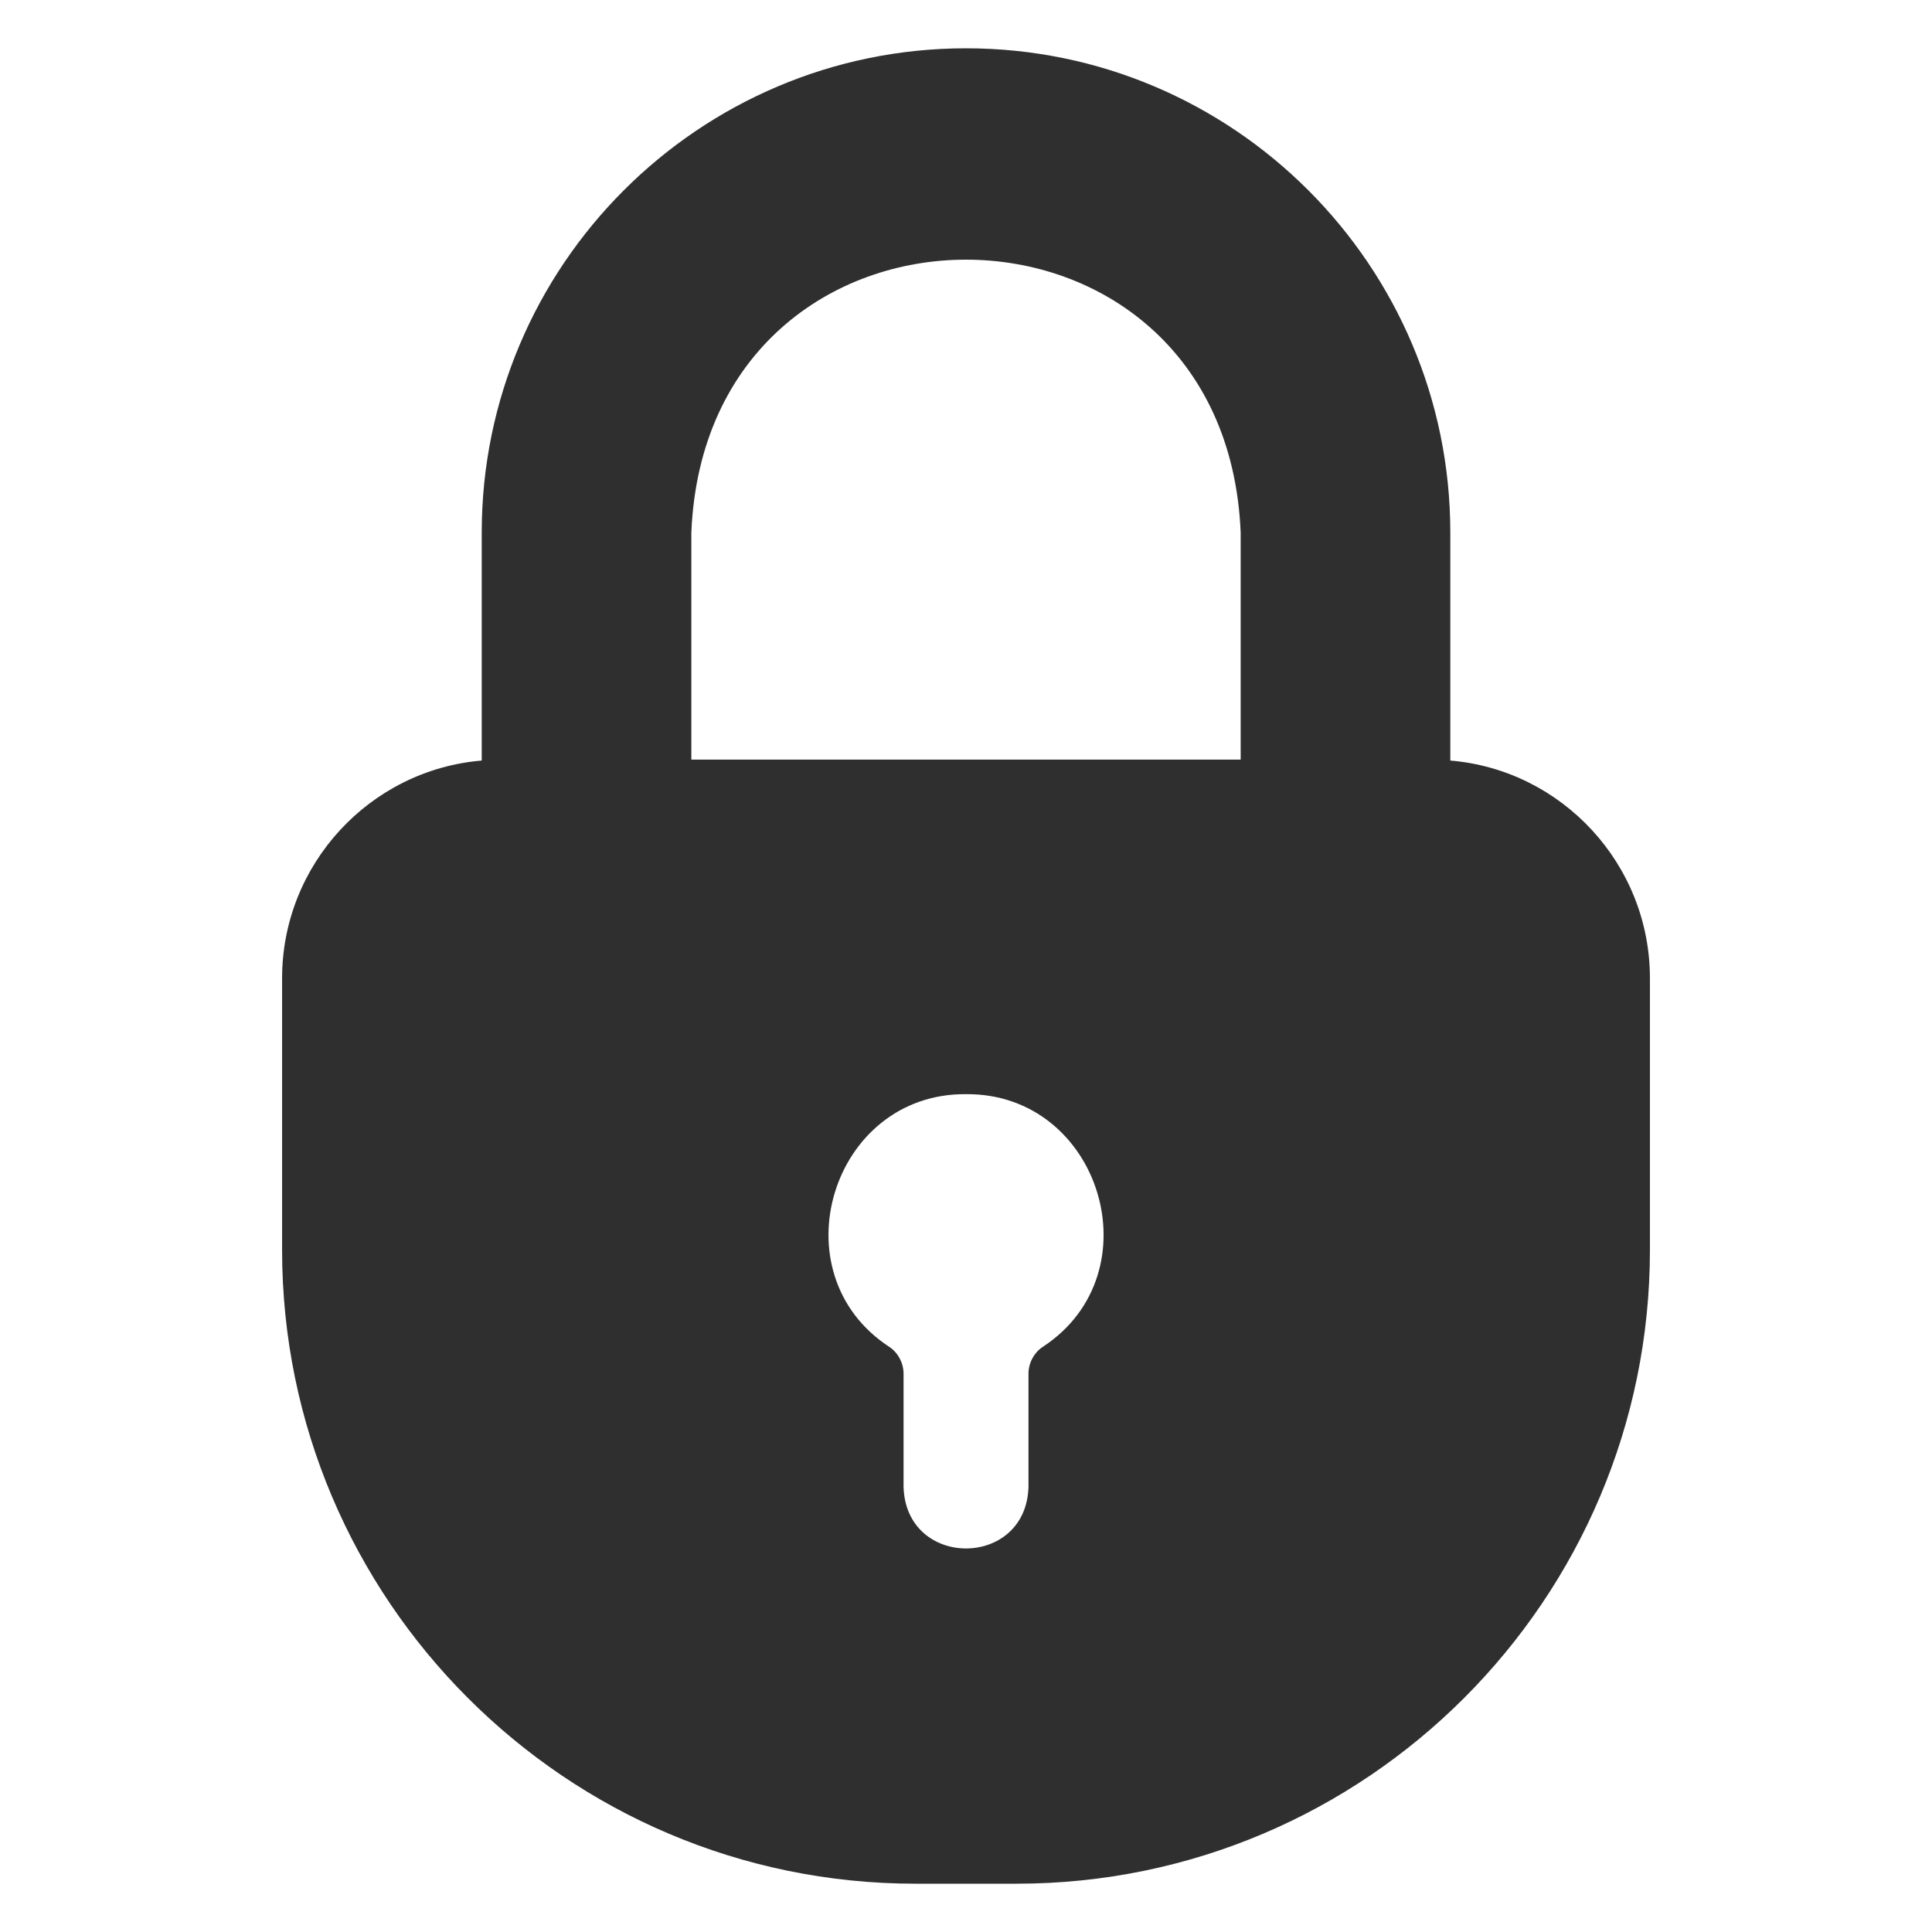
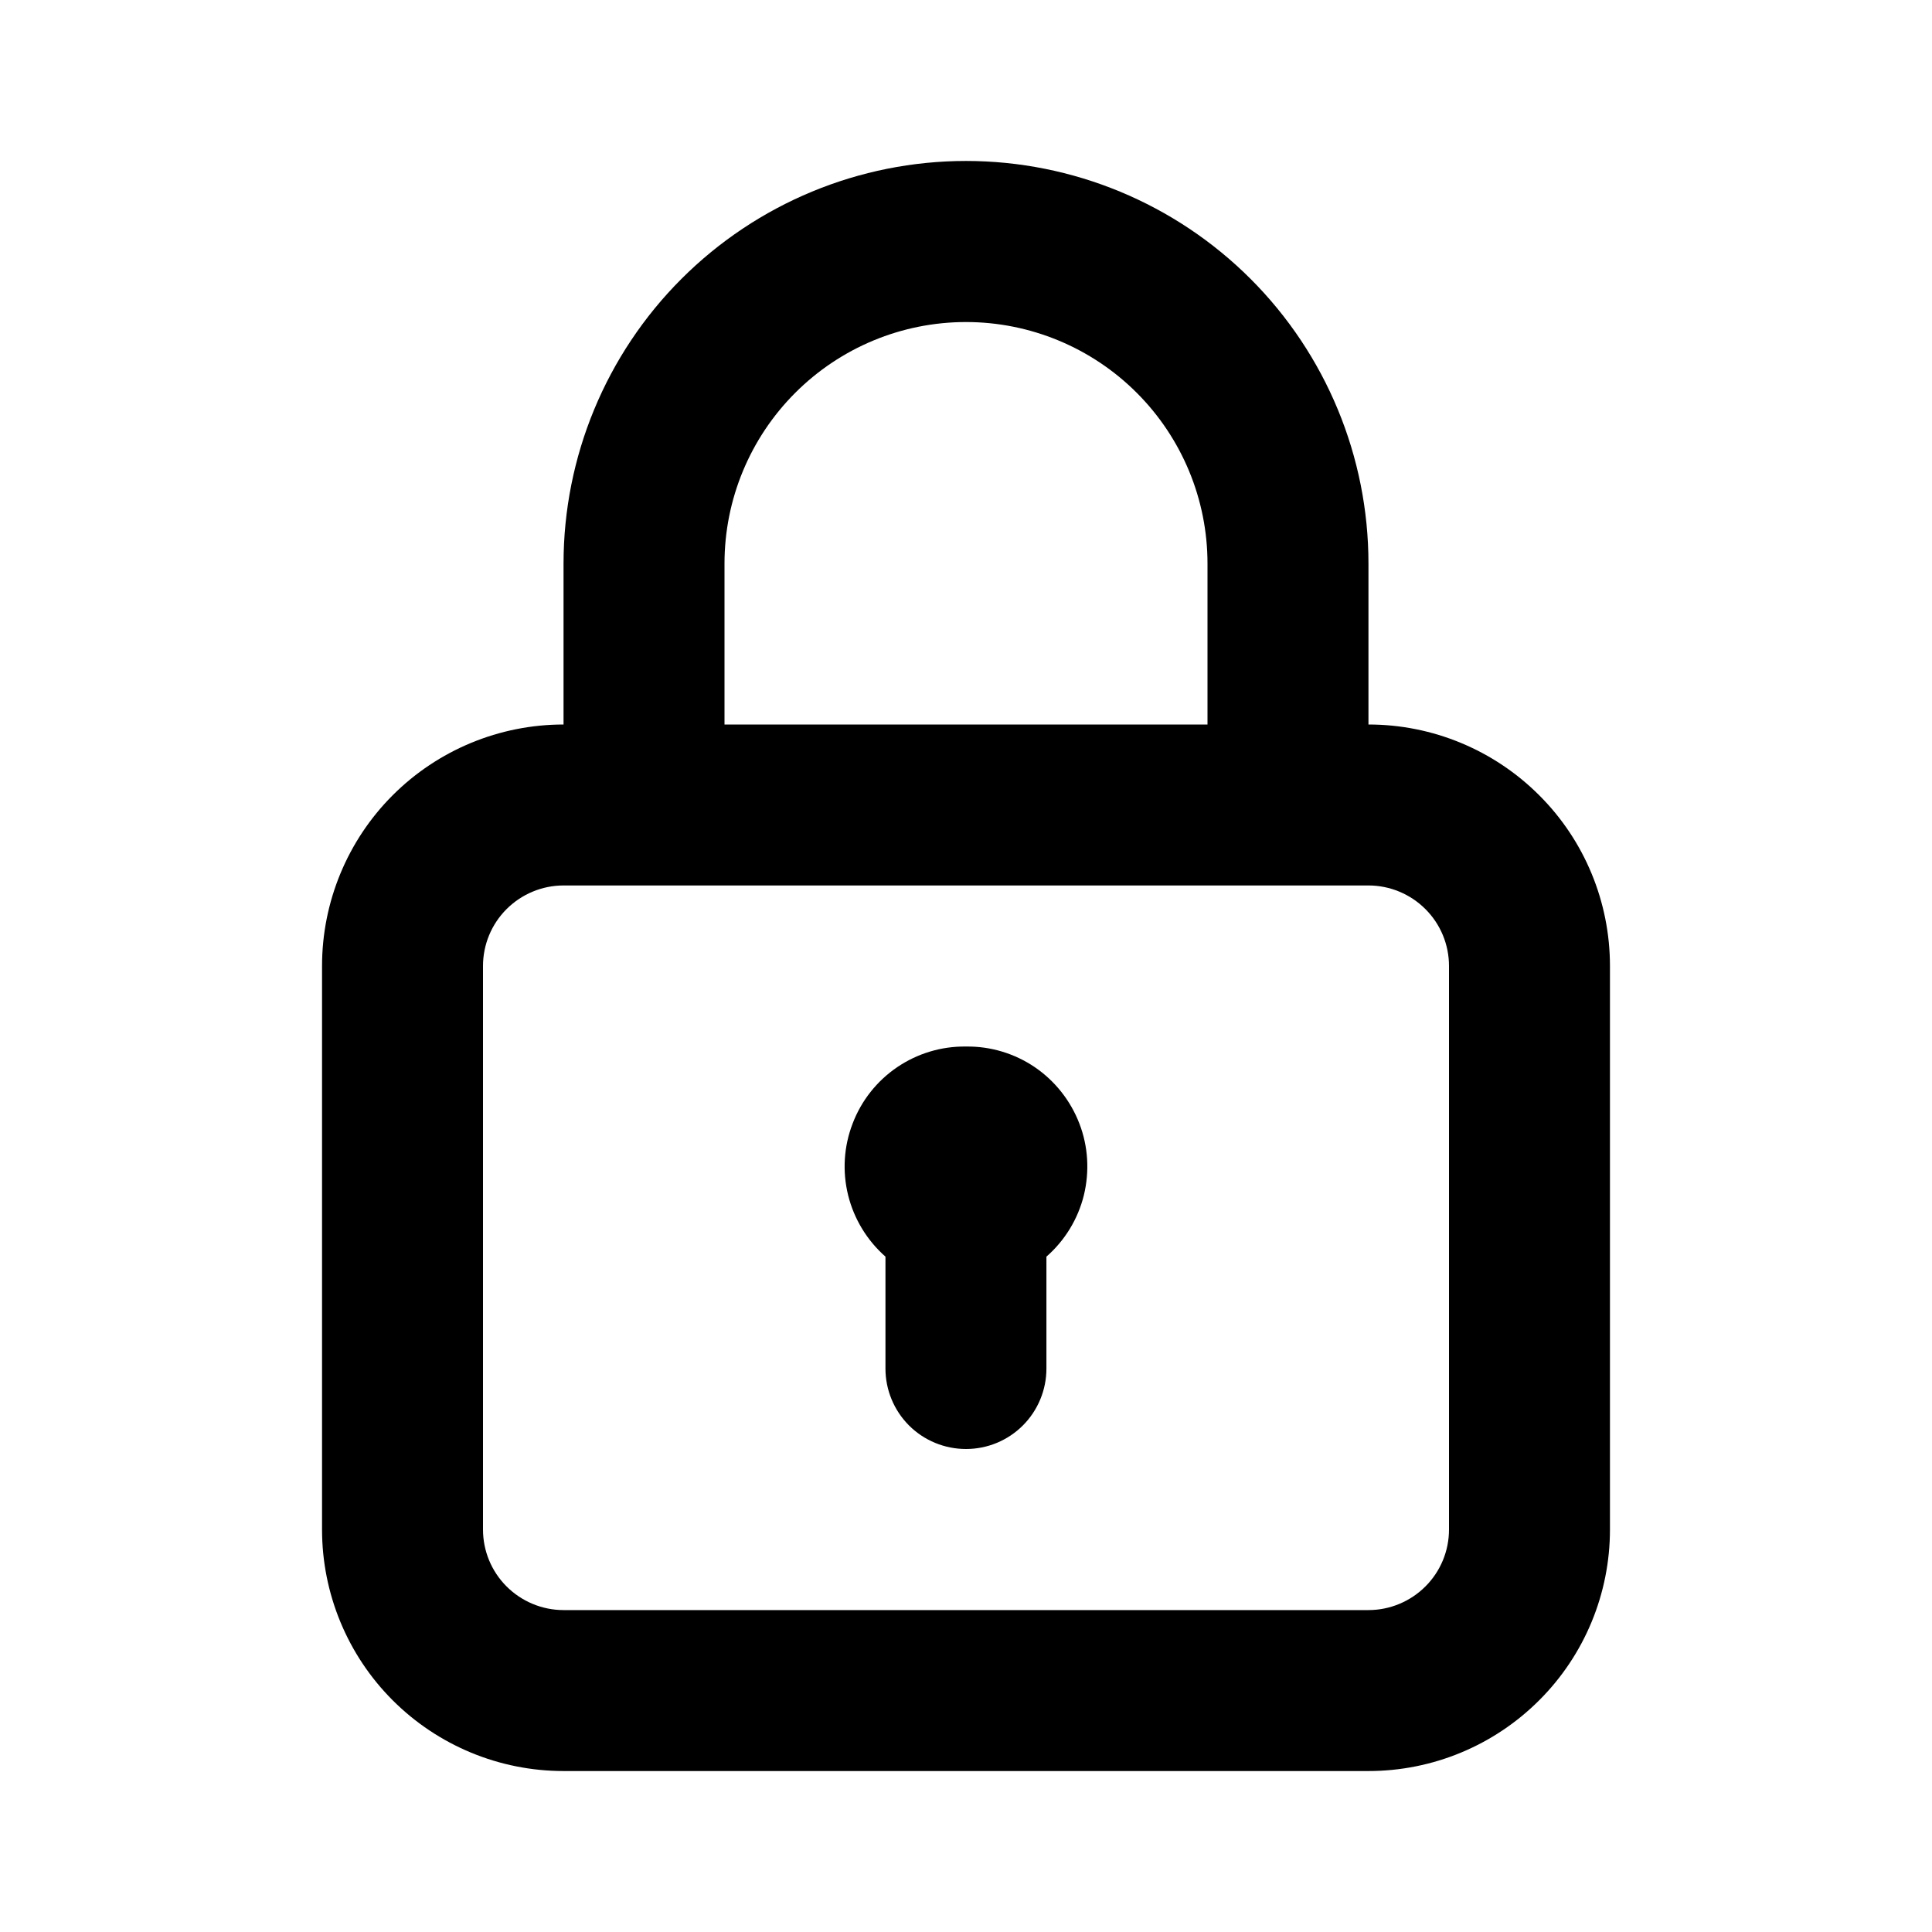
- <svg xmlns="http://www.w3.org/2000/svg" width="100" height="100" viewBox="0 0 100 100" fill="none">
-   <path d="M75.068 39.366V27.567C75.068 13.75 63.834 2.5 50.001 2.5C36.184 2.5 24.934 13.75 24.934 27.567V39.366C19.151 39.85 14.601 44.733 14.601 50.633V64.7C14.601 82.783 29.3 97.5 47.384 97.5H52.617C70.7 97.5 85.4 82.783 85.4 64.7V50.633C85.4 44.733 80.851 39.849 75.068 39.366ZM35.784 27.567C36.563 8.729 63.439 8.734 64.217 27.567V39.317H35.784L35.784 27.567ZM46.034 69.717C40.184 65.901 43.038 56.572 50.001 56.634C56.964 56.575 59.822 65.896 53.968 69.717C53.518 70.017 53.234 70.551 53.234 71.101V76.951C53.126 81.209 46.88 81.218 46.768 76.951V71.101C46.768 70.551 46.484 70.017 46.034 69.717Z" fill="#2F2F2F" />
+ <svg xmlns="http://www.w3.org/2000/svg" width="16" height="16" viewBox="0 0 16 16" fill="none">
+   <path d="M8 8.667C7.797 8.664 7.598 8.724 7.43 8.838C7.262 8.952 7.133 9.115 7.061 9.305C6.988 9.494 6.975 9.701 7.024 9.899C7.073 10.096 7.181 10.273 7.333 10.407V11.334C7.333 11.51 7.403 11.68 7.528 11.805C7.653 11.93 7.823 12 8 12C8.177 12 8.346 11.93 8.471 11.805C8.596 11.68 8.666 11.51 8.666 11.334V10.407C8.819 10.273 8.927 10.096 8.976 9.899C9.024 9.701 9.012 9.494 8.939 9.305C8.866 9.115 8.737 8.952 8.57 8.838C8.402 8.724 8.203 8.664 8 8.667ZM11.333 6V4.667C11.333 3.783 10.982 2.935 10.357 2.31C9.732 1.685 8.884 1.333 8 1.333C7.116 1.333 6.268 1.685 5.643 2.31C5.018 2.935 4.667 3.783 4.667 4.667V6C4.136 6 3.627 6.211 3.252 6.586C2.877 6.961 2.667 7.47 2.667 8V12.667C2.667 13.197 2.877 13.706 3.252 14.081C3.627 14.456 4.136 14.667 4.667 14.667H11.333C11.864 14.667 12.372 14.456 12.747 14.081C13.123 13.706 13.333 13.197 13.333 12.667V8C13.333 7.47 13.123 6.961 12.747 6.586C12.372 6.211 11.864 6 11.333 6ZM6 4.667C6 4.136 6.211 3.628 6.586 3.253C6.961 2.878 7.469 2.667 8 2.667C8.53 2.667 9.039 2.878 9.414 3.253C9.789 3.628 10 4.136 10 4.667V6H6V4.667ZM12 12.667C12 12.844 11.93 13.013 11.805 13.138C11.68 13.263 11.51 13.334 11.333 13.334H4.667C4.49 13.334 4.32 13.263 4.195 13.138C4.07 13.013 4 12.844 4 12.667V8C4 7.823 4.07 7.654 4.195 7.529C4.32 7.404 4.49 7.333 4.667 7.333H11.333C11.51 7.333 11.68 7.404 11.805 7.529C11.93 7.654 12 7.823 12 8V12.667Z" fill="black" />
</svg>
